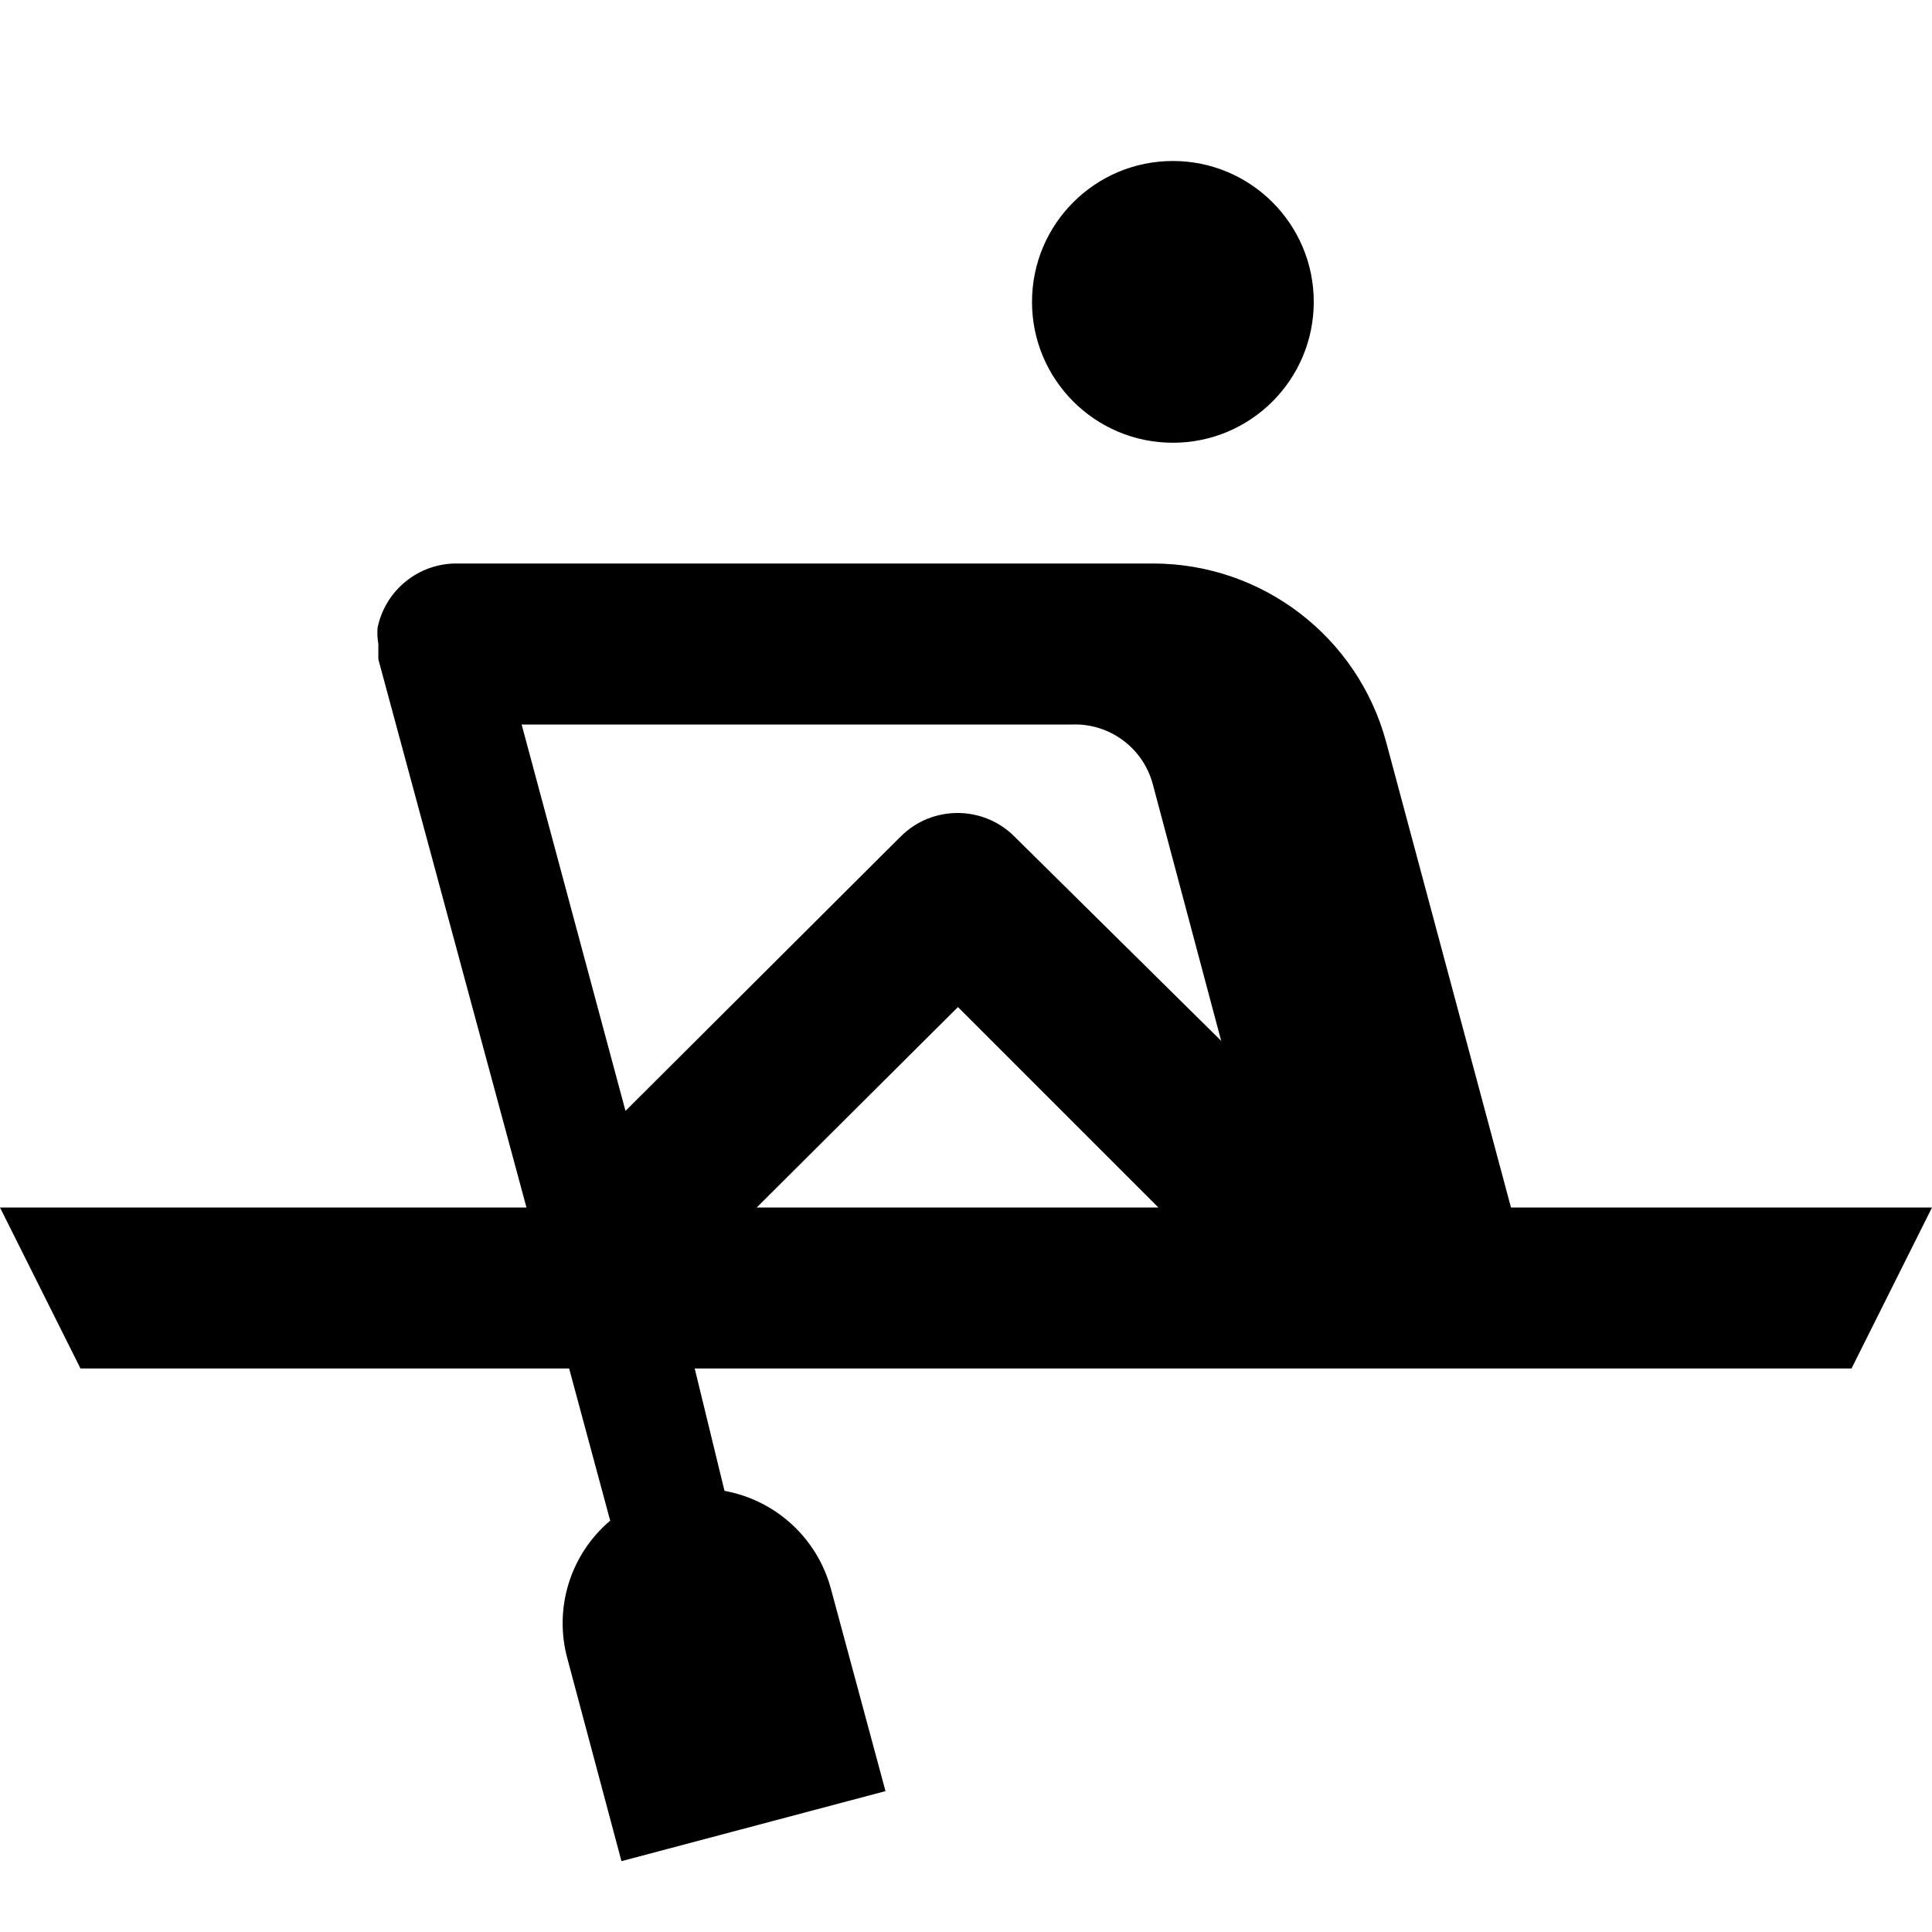
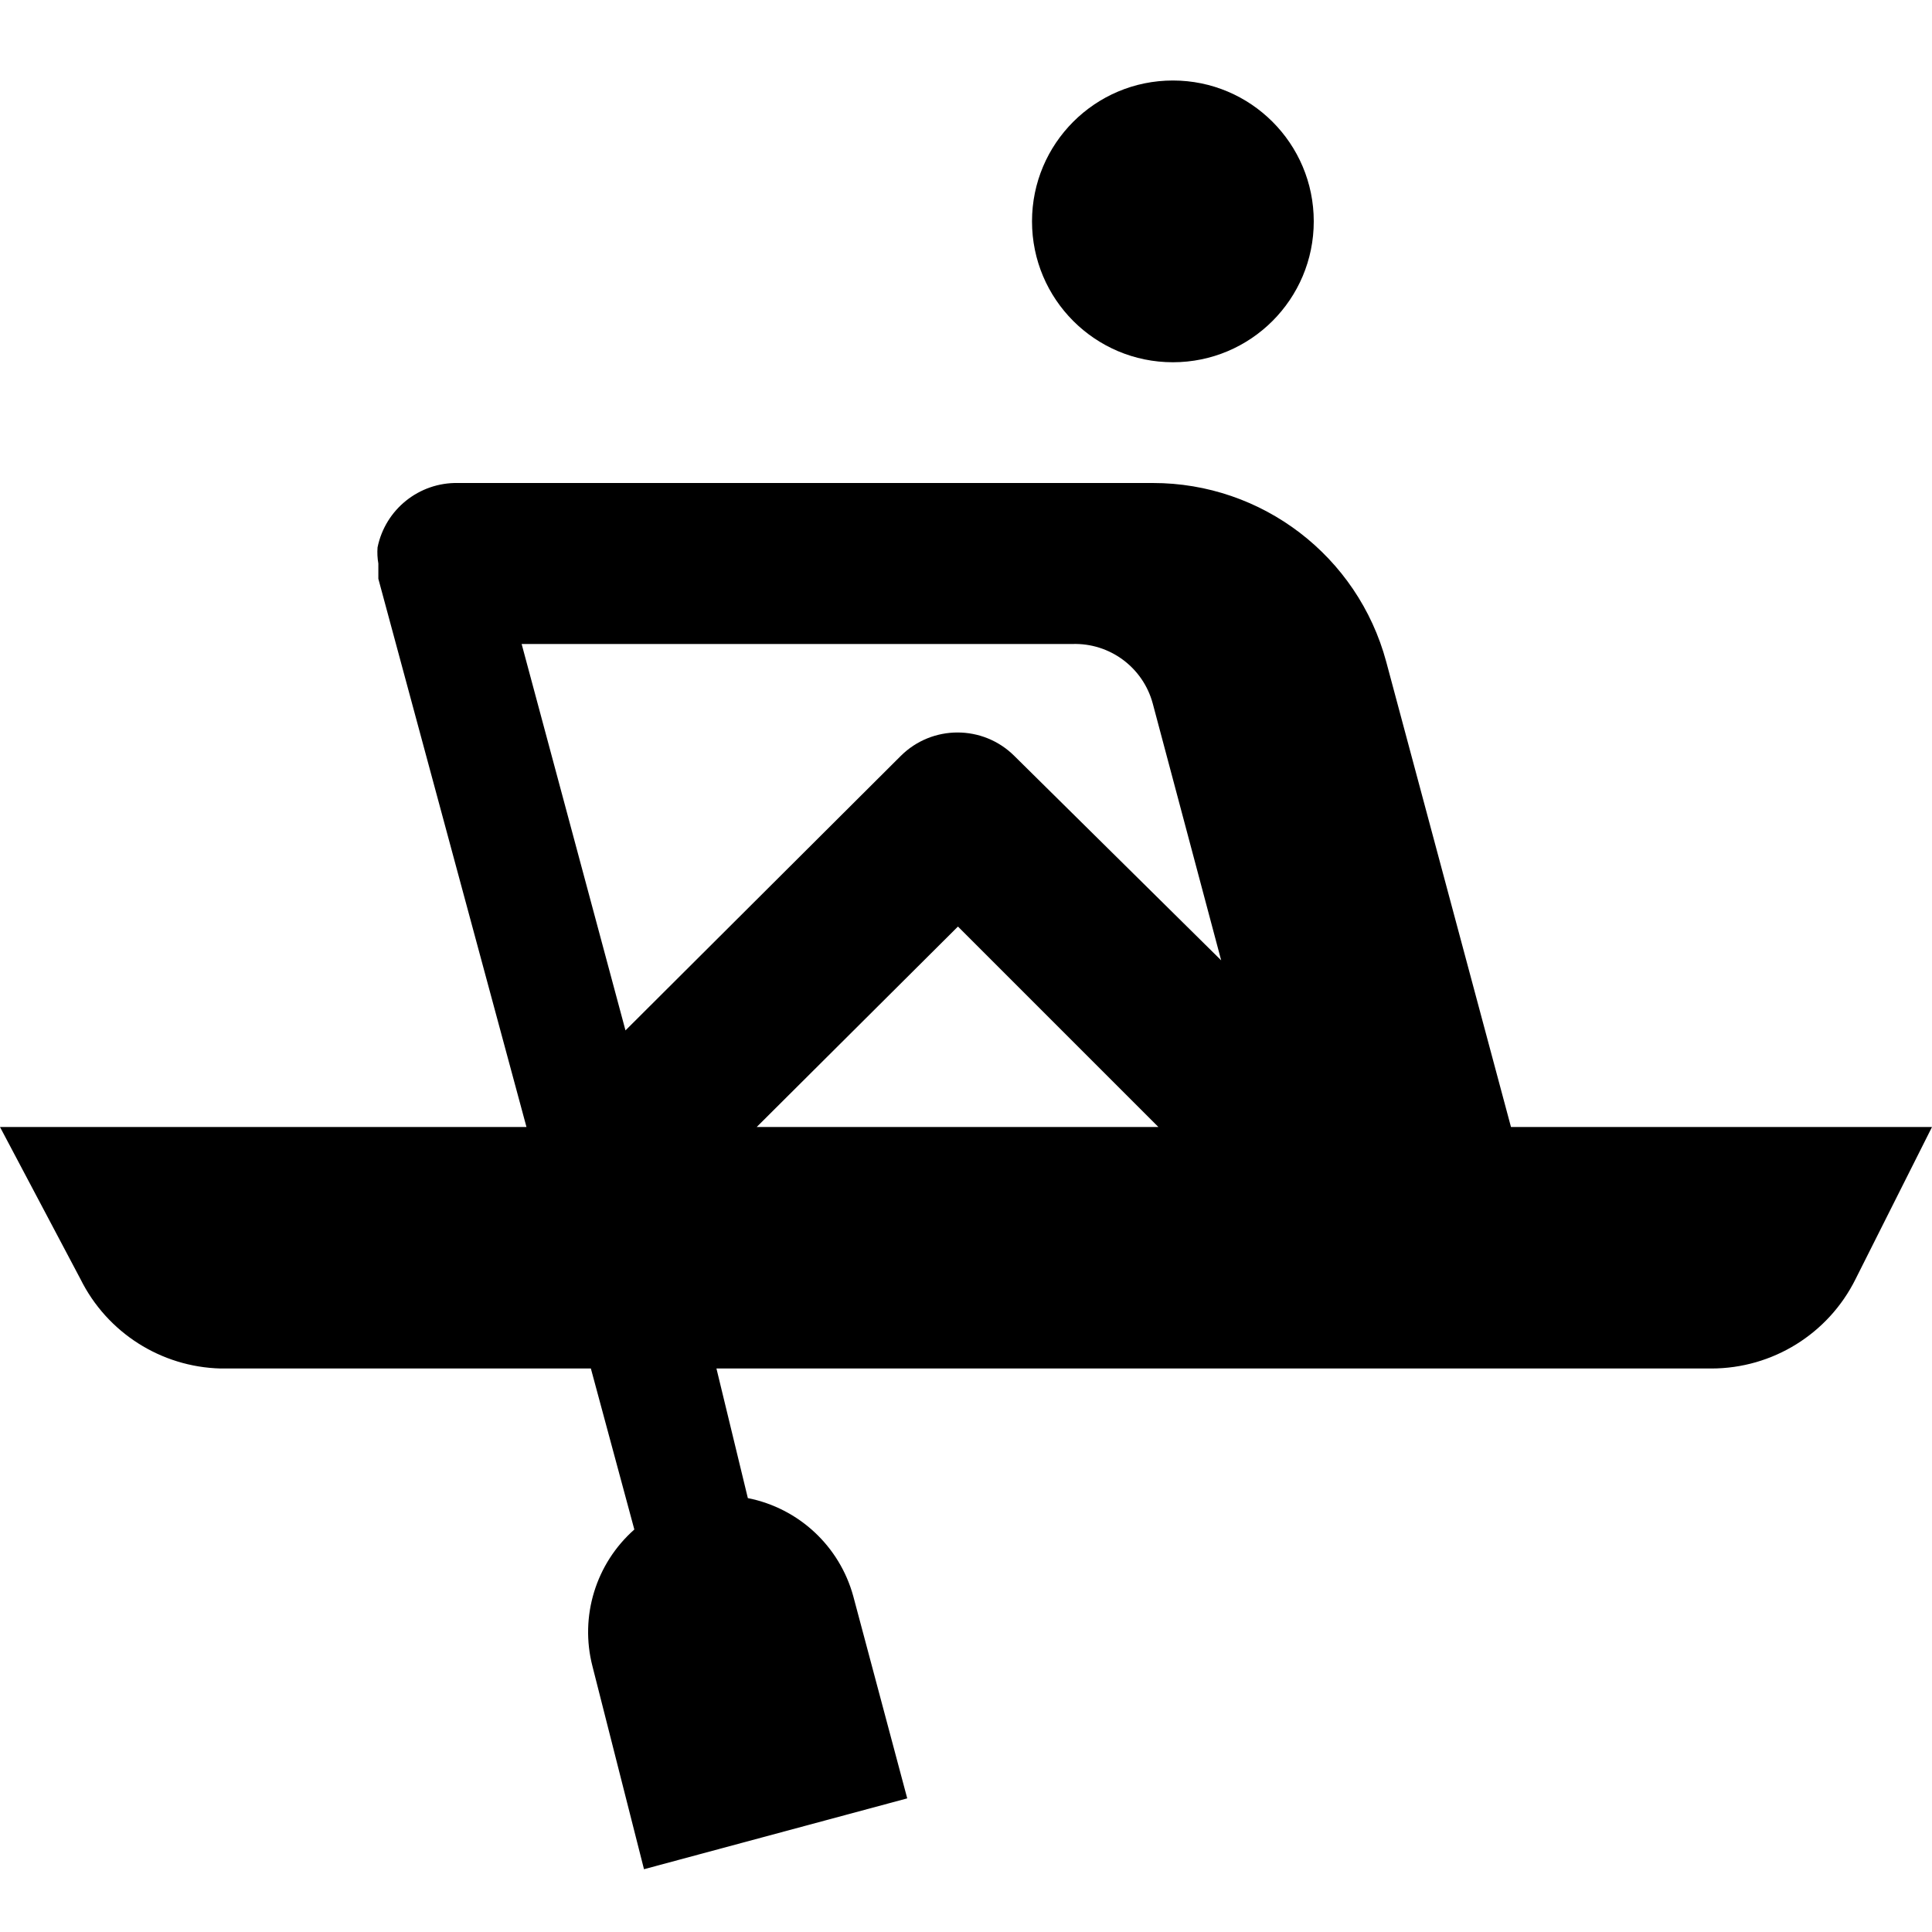
<svg xmlns="http://www.w3.org/2000/svg" id="Layer_1" data-name="Layer 1" viewBox="0 0 24 24">
-   <path d="M14.57,5.5a1.75,1.75,0,1,0-1.75-1.75A1.75,1.75,0,0,0,14.57,5.5ZM24,15H18.77L17.22,9.22A3,3,0,0,0,14.32,7H5.69a1,1,0,0,0-1,.8A.8.8,0,0,0,4.7,8s0,0,0,0,0,.06,0,.1v.09L6.54,15H0l1,2H7.07l.51,1.89a1.67,1.67,0,0,0-.53,1.72l.67,2.51L11,22.25l-.68-2.52A1.68,1.68,0,0,0,9,18.52L8.63,17H23ZM9.4,15l2.5-2.49L14.39,15Zm3.2-4.61a1,1,0,0,0-1.41,0L7.77,13.8,6.48,9h6.84a1,1,0,0,1,1,.74l.85,3.19Z" />
+   <path d="M14.57,4.5a1.75,1.75,0,1,0-1.75-1.75A1.75,1.75,0,0,0,14.57,4.5ZM24,14H18.77L17.22,8.22A3,3,0,0,0,14.32,6H5.69a1,1,0,0,0-1,.8A.8.8,0,0,0,4.7,7s0,0,0,0,0,.06,0,.1v.09L6.54,14H0l1,1.89A2,2,0,0,0,2.74,17h4.6l.54,2a1.7,1.7,0,0,0-.52,1.7L8,23.22l3.27-.88-.67-2.51a1.7,1.7,0,0,0-1.31-1.22L8.9,17H21.26a2,2,0,0,0,1.79-1.11ZM9.4,14l2.5-2.49L14.39,14Zm3.2-4.61a1,1,0,0,0-1.41,0L7.77,12.8,6.48,8h6.84a1,1,0,0,1,1,.74l.85,3.19Z" />
</svg>
